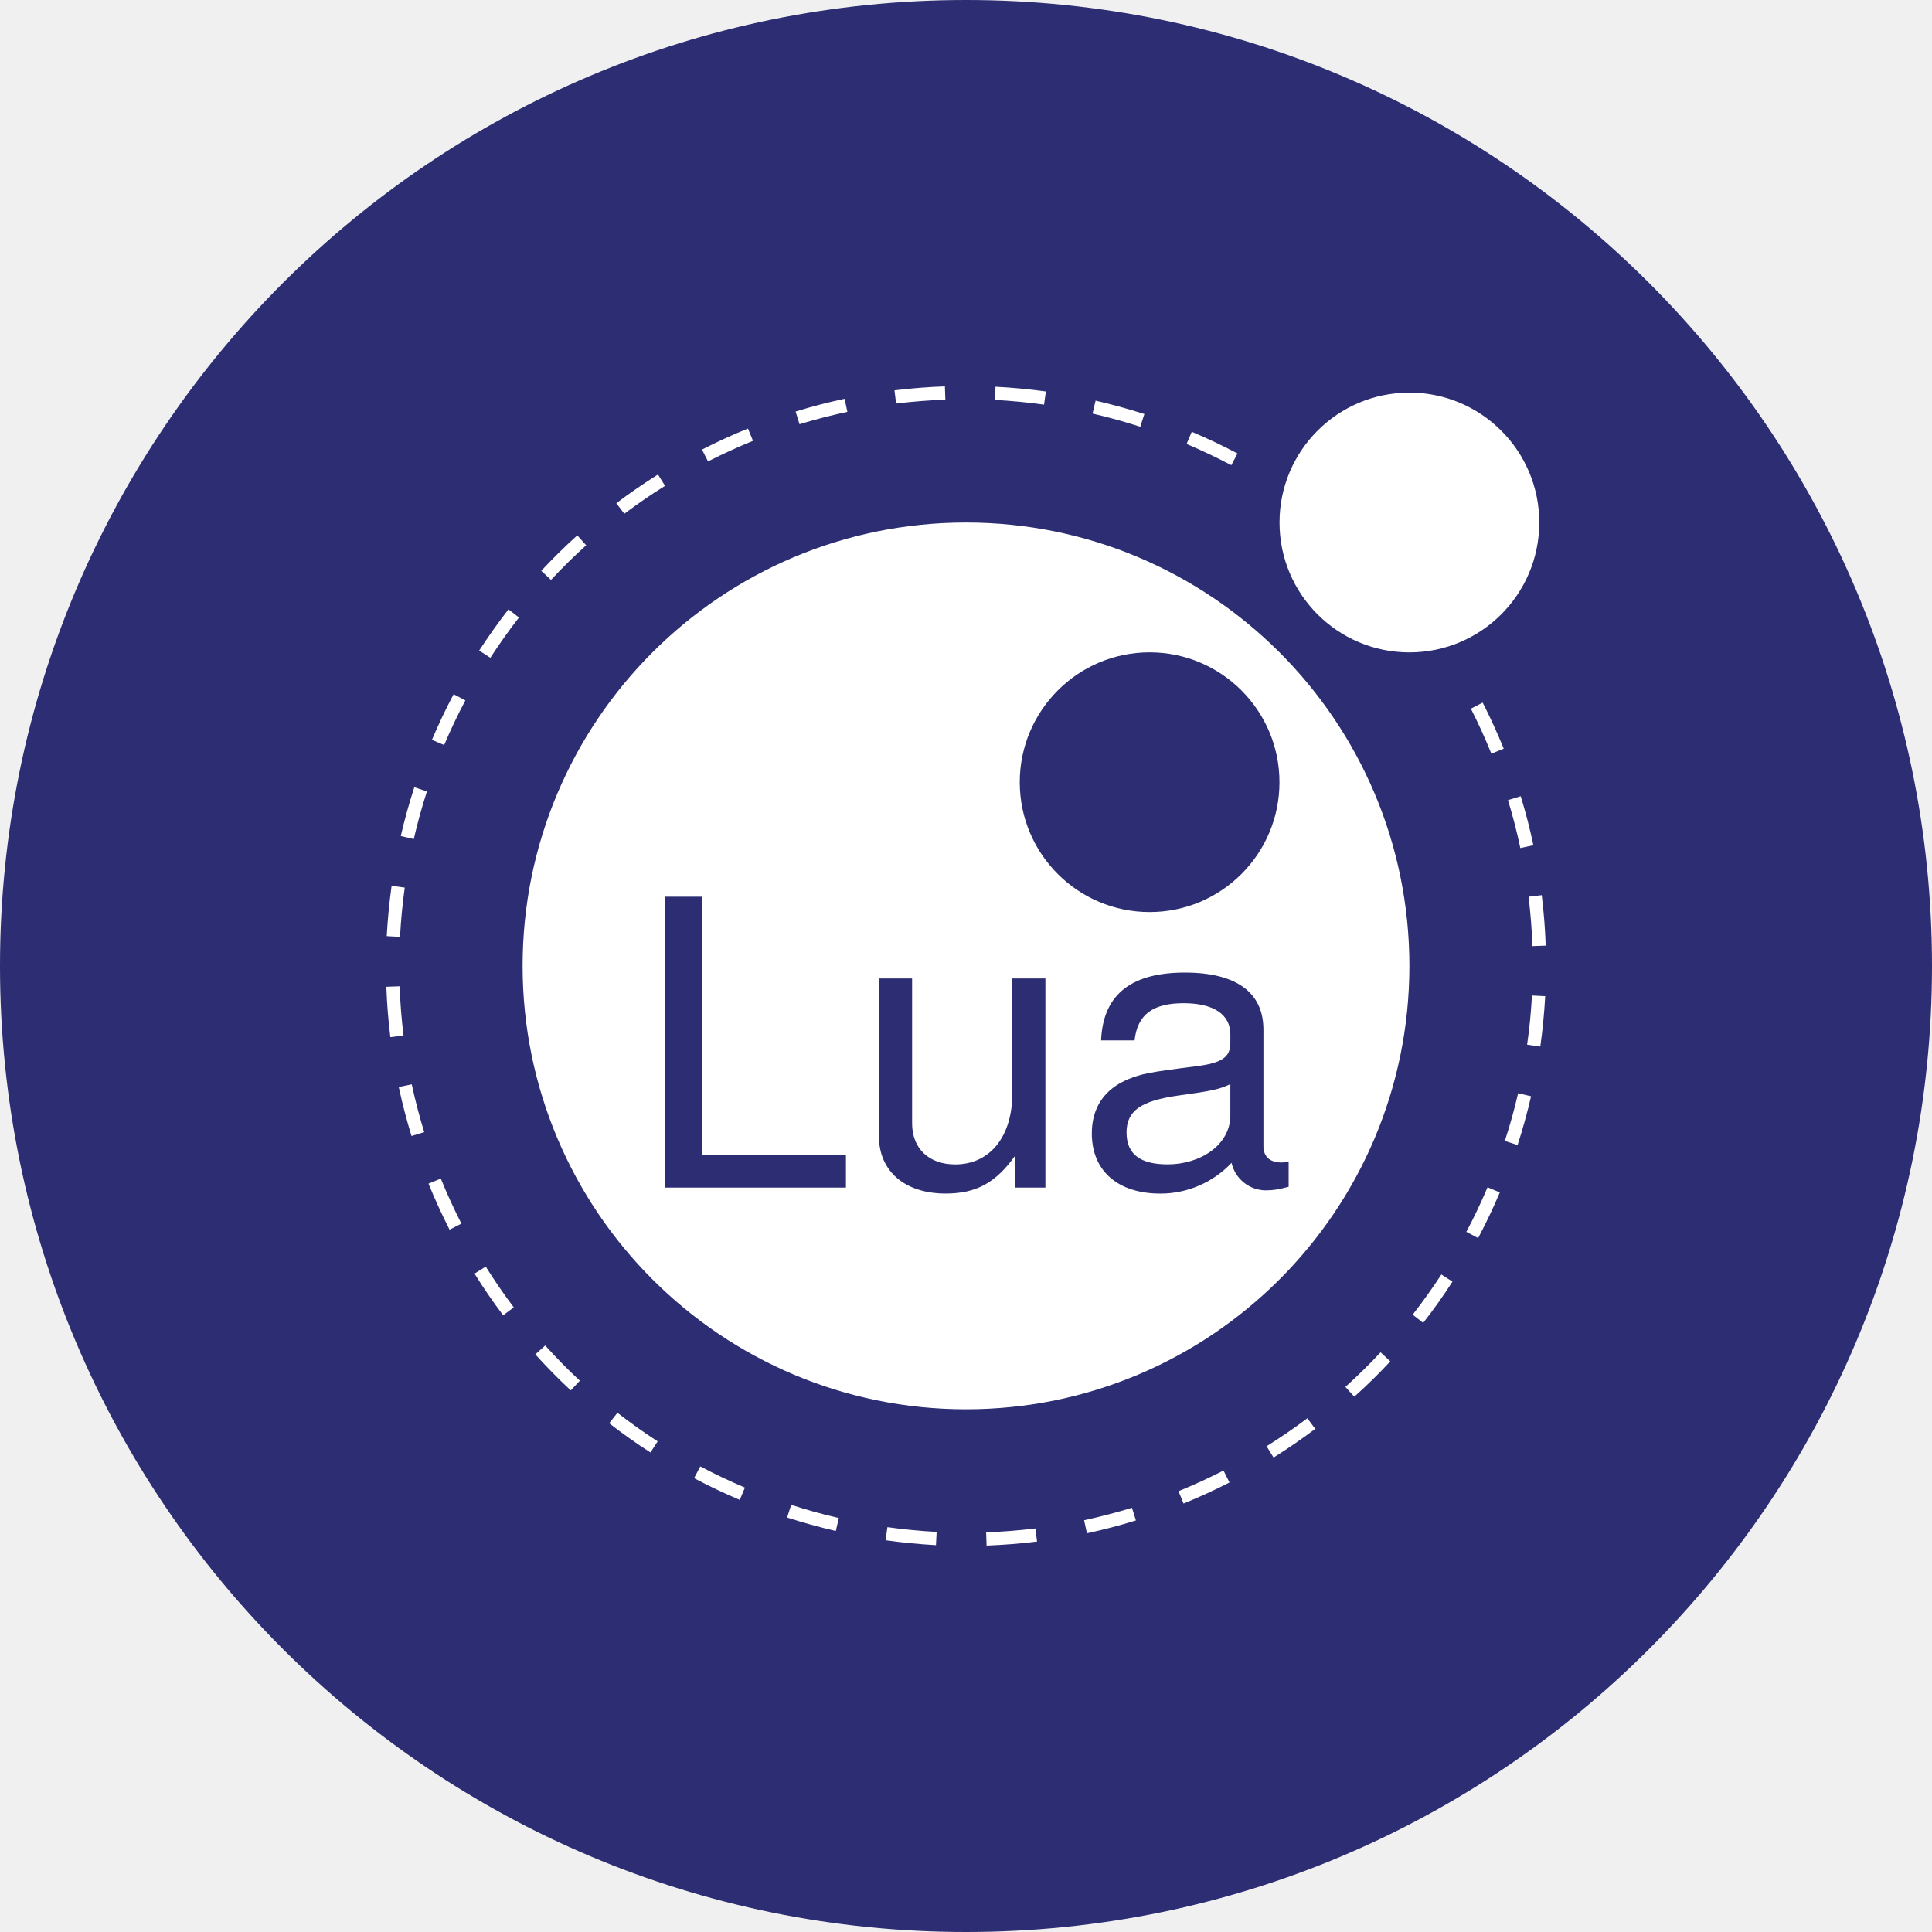
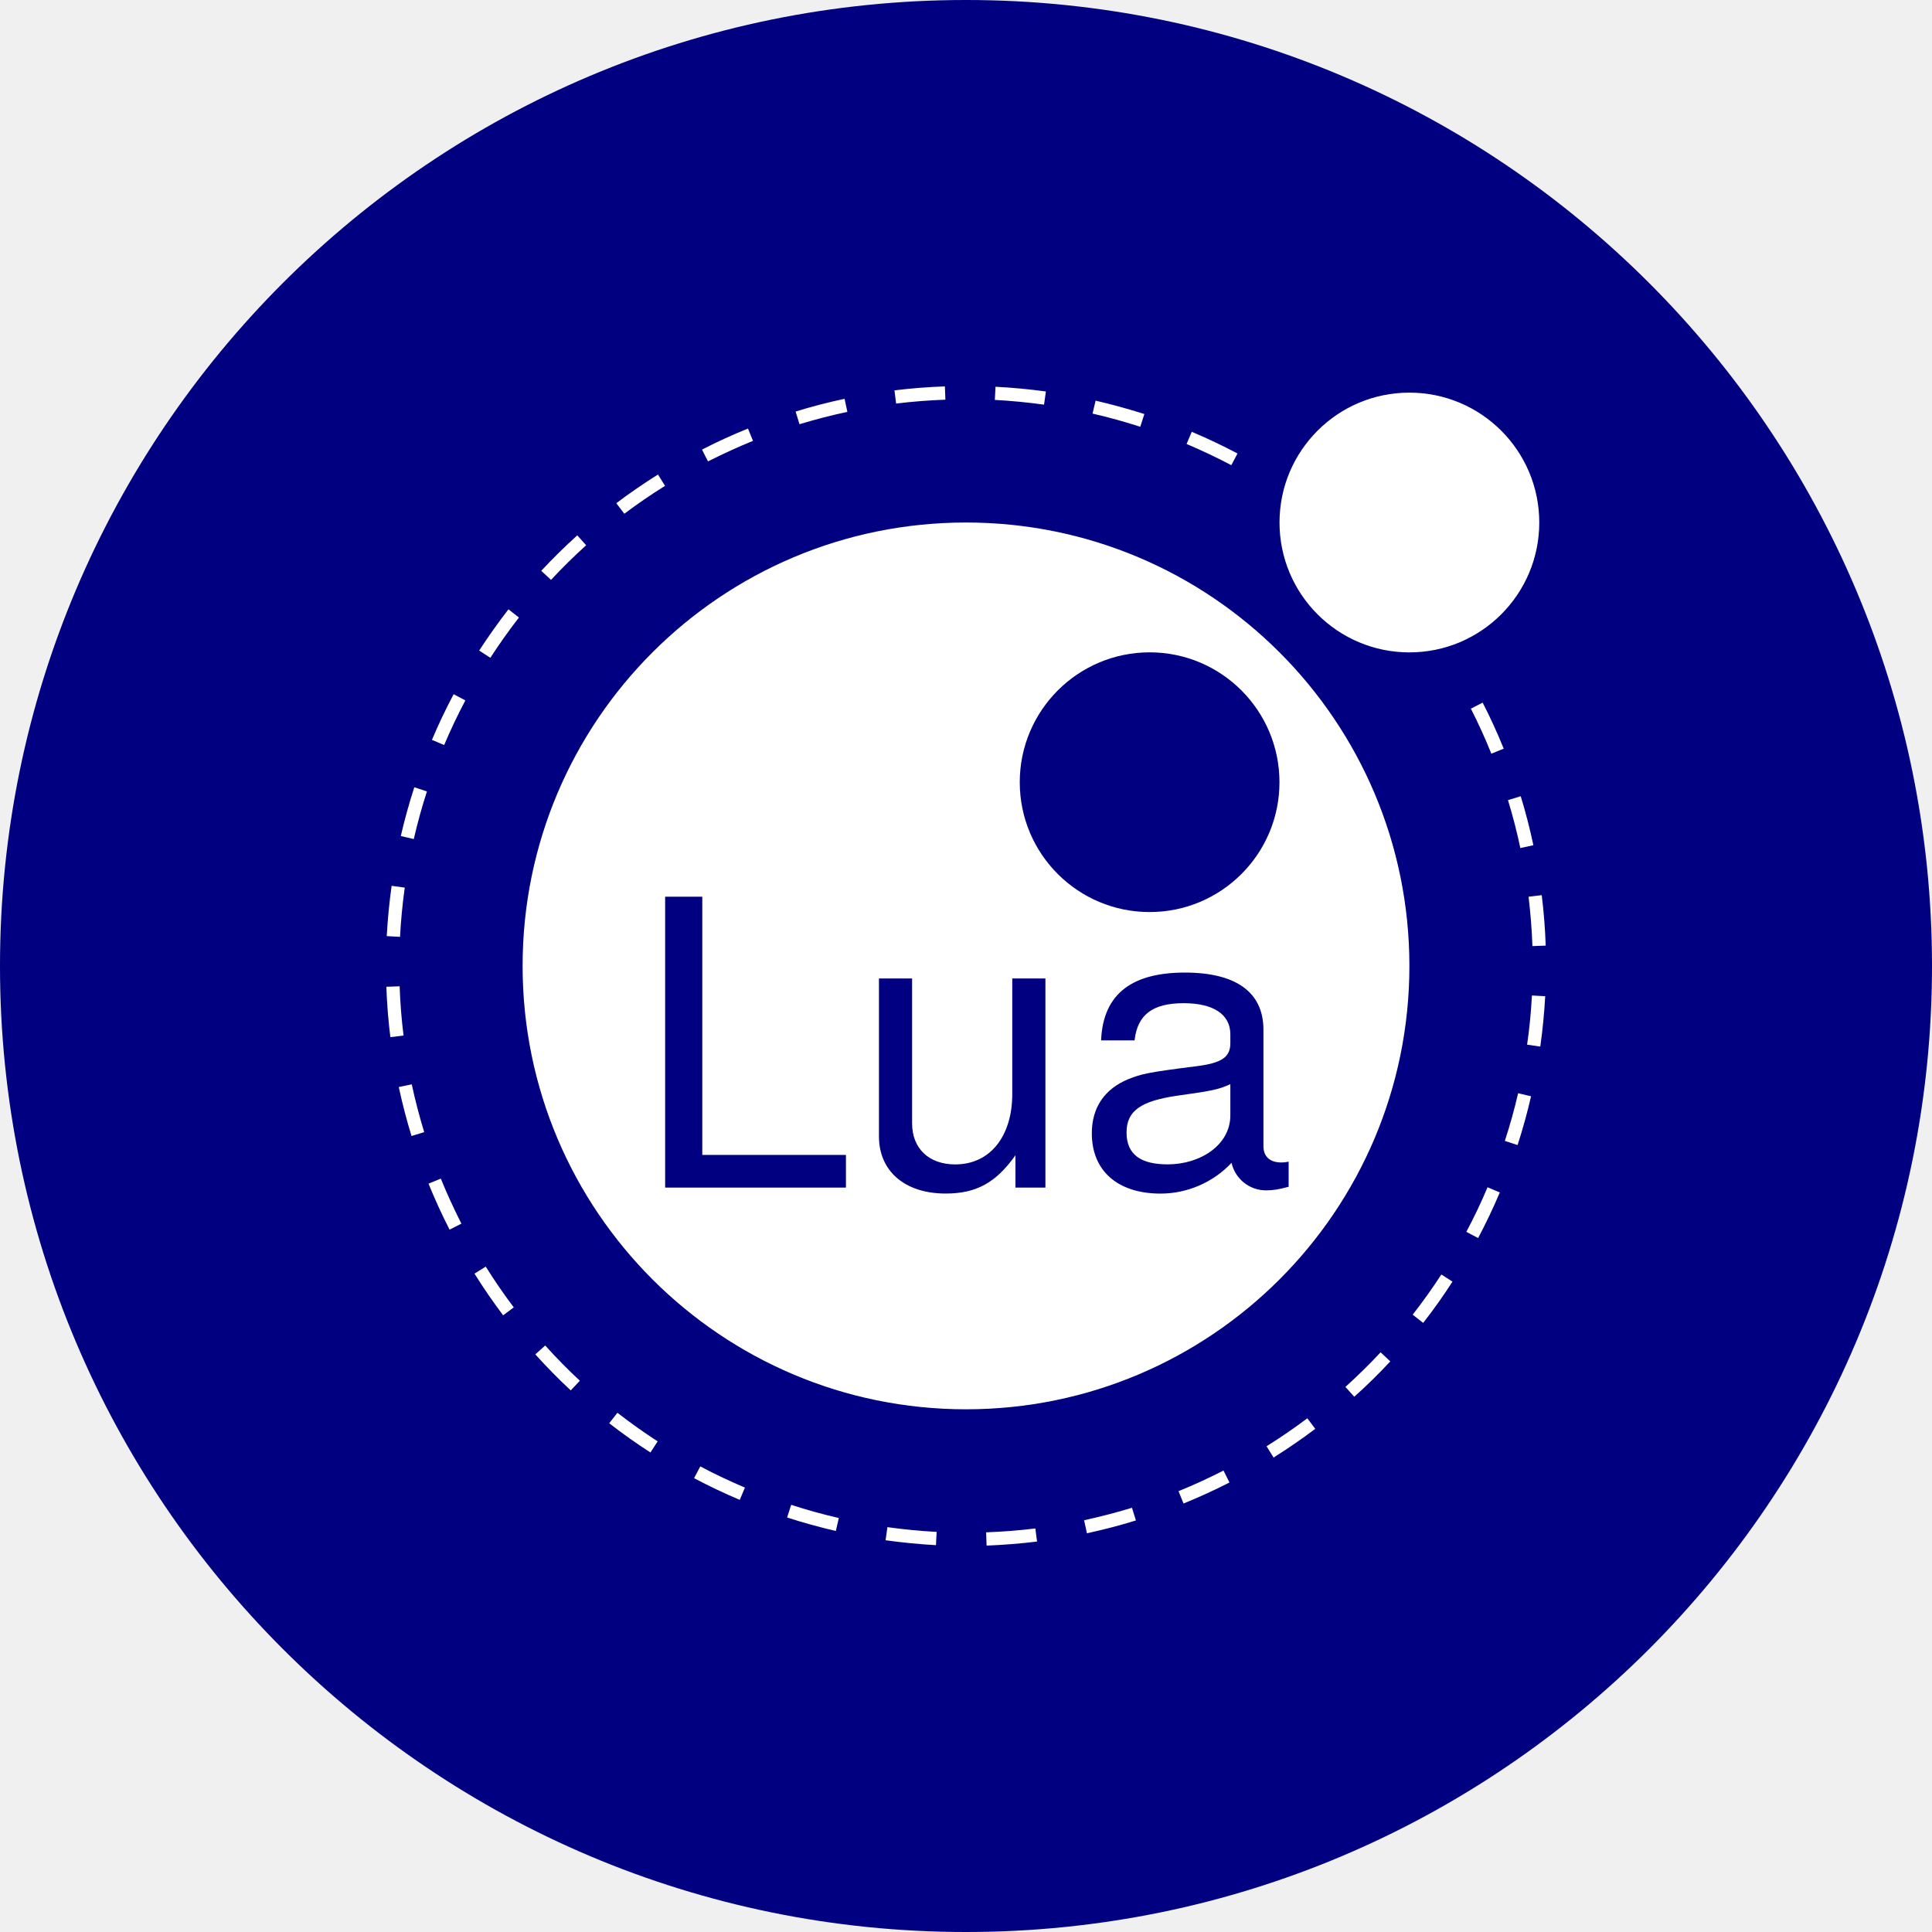
<svg xmlns="http://www.w3.org/2000/svg" role="img" viewBox="0 0 24 24">
-   <circle cx="12" cy="12" r="12" fill="#2C2D72" />
+   <circle cx="12" cy="12" r="12" fill="#000080" />
  <path d="M.38 10.377l-.272-.037c-.048.344-.082.695-.101 1.041l.275.016c.018-.34.051-.682.098-1.02zM4.136 3.289l-.184-.205c-.258.232-.509.48-.746.734l.202.188c.231-.248.476-.49.728-.717zM5.769 2.059l-.146-.235c-.296.186-.586.385-.863.594l.166.219c.27-.203.554-.399.843-.578zM1.824 18.369c.185.297.384.586.593.863l.22-.164c-.205-.271-.399-.555-.58-.844l-.233.145zM1.127 16.402l-.255.104c.129.318.274.635.431.943l.005.01.245-.125-.005-.01c-.153-.301-.295-.611-.421-.922zM.298 9.309l.269.063c.076-.332.168-.664.272-.986l-.261-.087c-.108.332-.202.672-.28 1.01zM.274 12.42l-.275.01c.012.348.04.699.083 1.043l.273-.033c-.042-.336-.069-.68-.081-1.02zM.256 14.506c.073.34.162.682.264 1.014l.263-.08c-.1-.326-.187-.658-.258-.99l-.269.056zM11.573.275L11.563 0c-.348.012-.699.039-1.044.082l.034.273c.338-.041.68-.068 1.02-.08zM23.221 8.566c.1.326.186.66.256.992l.27-.059c-.072-.34-.16-.682-.262-1.014l-.264.081zM17.621 1.389c-.309-.164-.627-.314-.947-.449l-.107.252c.314.133.625.281.926.439l.128-.242zM15.693.572c-.332-.105-.67-.199-1.01-.277l-.063.268c.332.076.664.168.988.273l.085-.264zM6.674 1.545c.298-.15.606-.291.916-.418L7.486.873c-.317.127-.632.272-.937.428l-.015.008.125.244.015-.008zM23.727 11.588l.275-.01a11.797 11.797 0 0 0-.082-1.045l-.273.033c.041.338.068.682.08 1.022zM13.654.105c-.346-.047-.696-.08-1.043-.098l-.014.273c.339.018.683.051 1.019.098l.038-.273zM9.544.527l-.058-.27c-.34.072-.681.16-1.014.264l.081.262c.325-.099.659-.185.991-.256zM1.921 5.469l.231.15c.185-.285.384-.566.592-.834l-.217-.17c-.213.276-.417.563-.606.854zM.943 7.318l.253.107c.132-.313.28-.625.439-.924l-.243-.128c-.163.307-.314.625-.449.945zM18.223 21.943l.145.234c.295-.186.586-.385.863-.594l-.164-.219c-.272.204-.557.4-.844.579zM21.248 19.219l.217.17c.215-.273.418-.561.607-.854l-.23-.148c-.186.285-.385.564-.594.832zM19.855 20.715l.184.203c.258-.23.51-.479.746-.732l-.201-.188c-.23.248-.477.488-.729.717zM22.359 17.504l.244.129c.162-.307.314-.625.449-.945l-.254-.107a11.27 11.27 0 0 1-.439.923zM23.617 13.629l.273.039c.049-.346.082-.695.102-1.043l-.275-.014c-.018.338-.051.682-.1 1.018zM23.156 15.621l.264.086c.107-.332.201-.67.279-1.01l-.268-.063c-.077.333-.169.665-.275.987zM22.453 6.672c.154.303.297.617.424.932l.256-.104c-.131-.322-.277-.643-.436-.953l-.244.125zM8.296 23.418c.331.107.67.201 1.009.279l.062-.268c-.331-.076-.663-.168-.986-.273l-.085.262zM10.335 23.889c.345.049.696.082 1.043.102l.014-.275c-.339-.018-.682-.051-1.019-.098l-.038.271zM17.326 22.449c-.303.154-.613.297-.926.424l.104.256c.318-.131.639-.275.947-.434l.004-.002-.123-.246-.006.002zM4.613 21.467c.274.213.562.418.854.605l.149-.23c-.285-.184-.565-.385-.833-.592l-.17.217zM12.417 23.725l.009.275c.348-.014.699-.041 1.045-.084l-.035-.271c-.336.041-.68.068-1.019.08zM6.37 22.604c.307.162.625.314.946.449l.107-.254c-.313-.133-.624-.279-.924-.439l-.129.244zM3.083 20.041c.233.258.48.51.734.746l.188-.201c-.249-.23-.49-.477-.717-.729l-.205.184zM14.445 23.475l.059.27c.34-.074.68-.162 1.014-.266l-.082-.262c-.325.099-.659.185-.991.258zM21.18.129A2.689 2.689 0 1 0 21.18 5.507 2.689 2.689 0 1 0 21.18.129zM15.324 15.447c0 .471.314.66.852.66.67 0 1.297-.396 1.297-1.016v-.645c-.23.107-.379.141-1.107.24-.735.109-1.042.306-1.042.761zM12 2.818c-5.07 0-9.18 4.109-9.18 9.18 0 5.068 4.11 9.18 9.18 9.18 5.07 0 9.18-4.111 9.18-9.18 0-5.07-4.11-9.18-9.18-9.18zm-2.487 13.77H5.771v-6.023h.769v5.346h2.974v.677zm4.13 0h-.619v-.67c-.405.57-.811.793-1.446.793-.843 0-1.38-.463-1.38-1.182v-3.271h.686v3c0 .52.347.85.893.85.719 0 1.181-.578 1.181-1.461v-2.389h.686v4.33zm-.53-8.393c0-1.484 1.205-2.689 2.689-2.689s2.688 1.205 2.688 2.689-1.203 2.688-2.688 2.688-2.689-1.203-2.689-2.688zm5.567 7.856v.52c-.223.059-.33.074-.471.074-.34 0-.637-.238-.711-.57-.381.406-.918.637-1.471.637-.877 0-1.422-.463-1.422-1.248 0-.527.256-.916.76-1.123.266-.107.414-.141 1.389-.264.545-.066.719-.191.719-.48v-.182c0-.412-.348-.645-.967-.645-.645 0-.957.24-1.016.77h-.693c.041-1 .686-1.404 1.734-1.404 1.066 0 1.627.412 1.627 1.182v2.412c0 .215.133.338.373.338.041-.002.074-.002.149-.017z" transform="translate(4.8, 4.8) scale(0.6)" fill="white" />
</svg>
